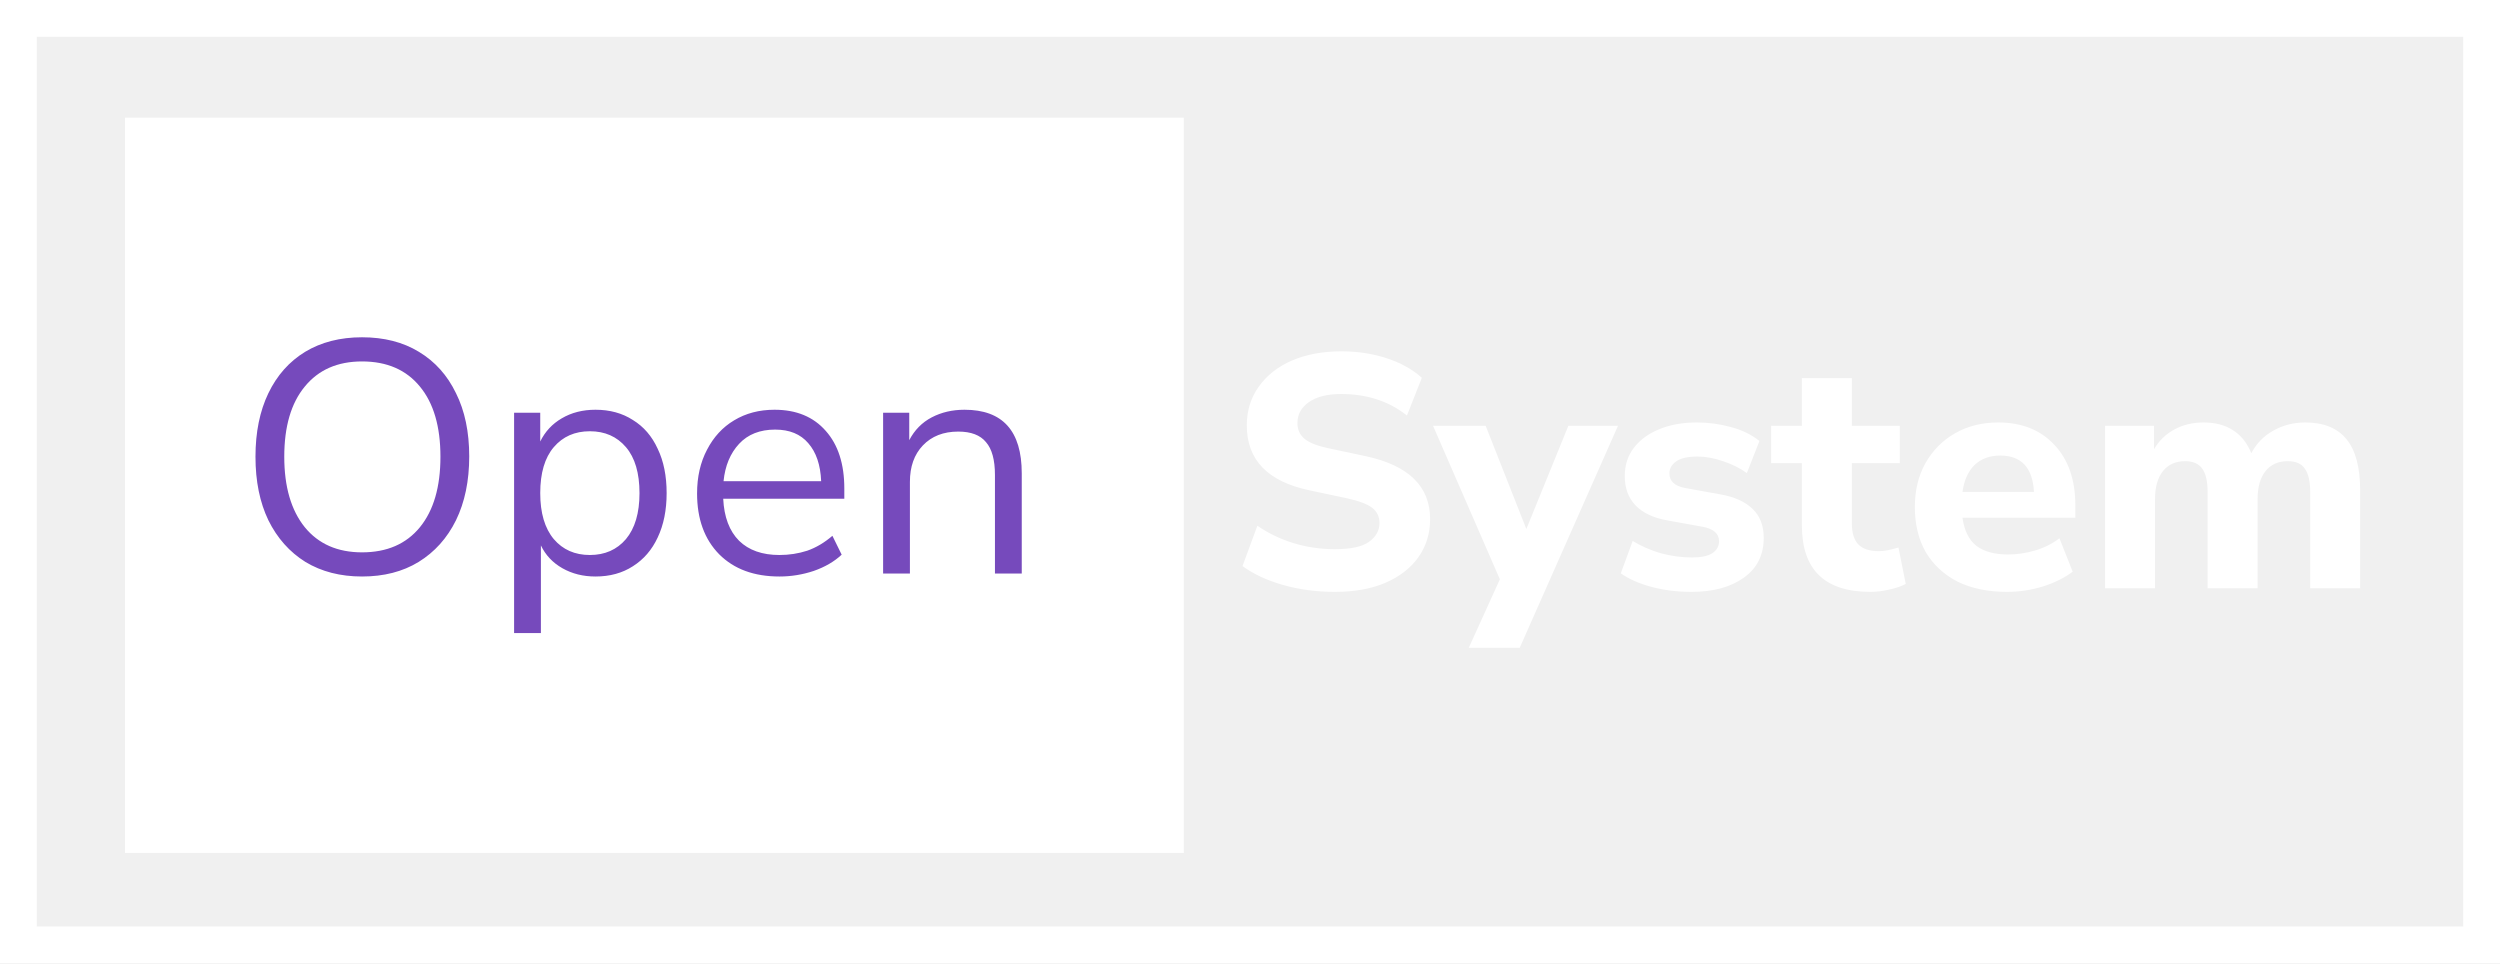
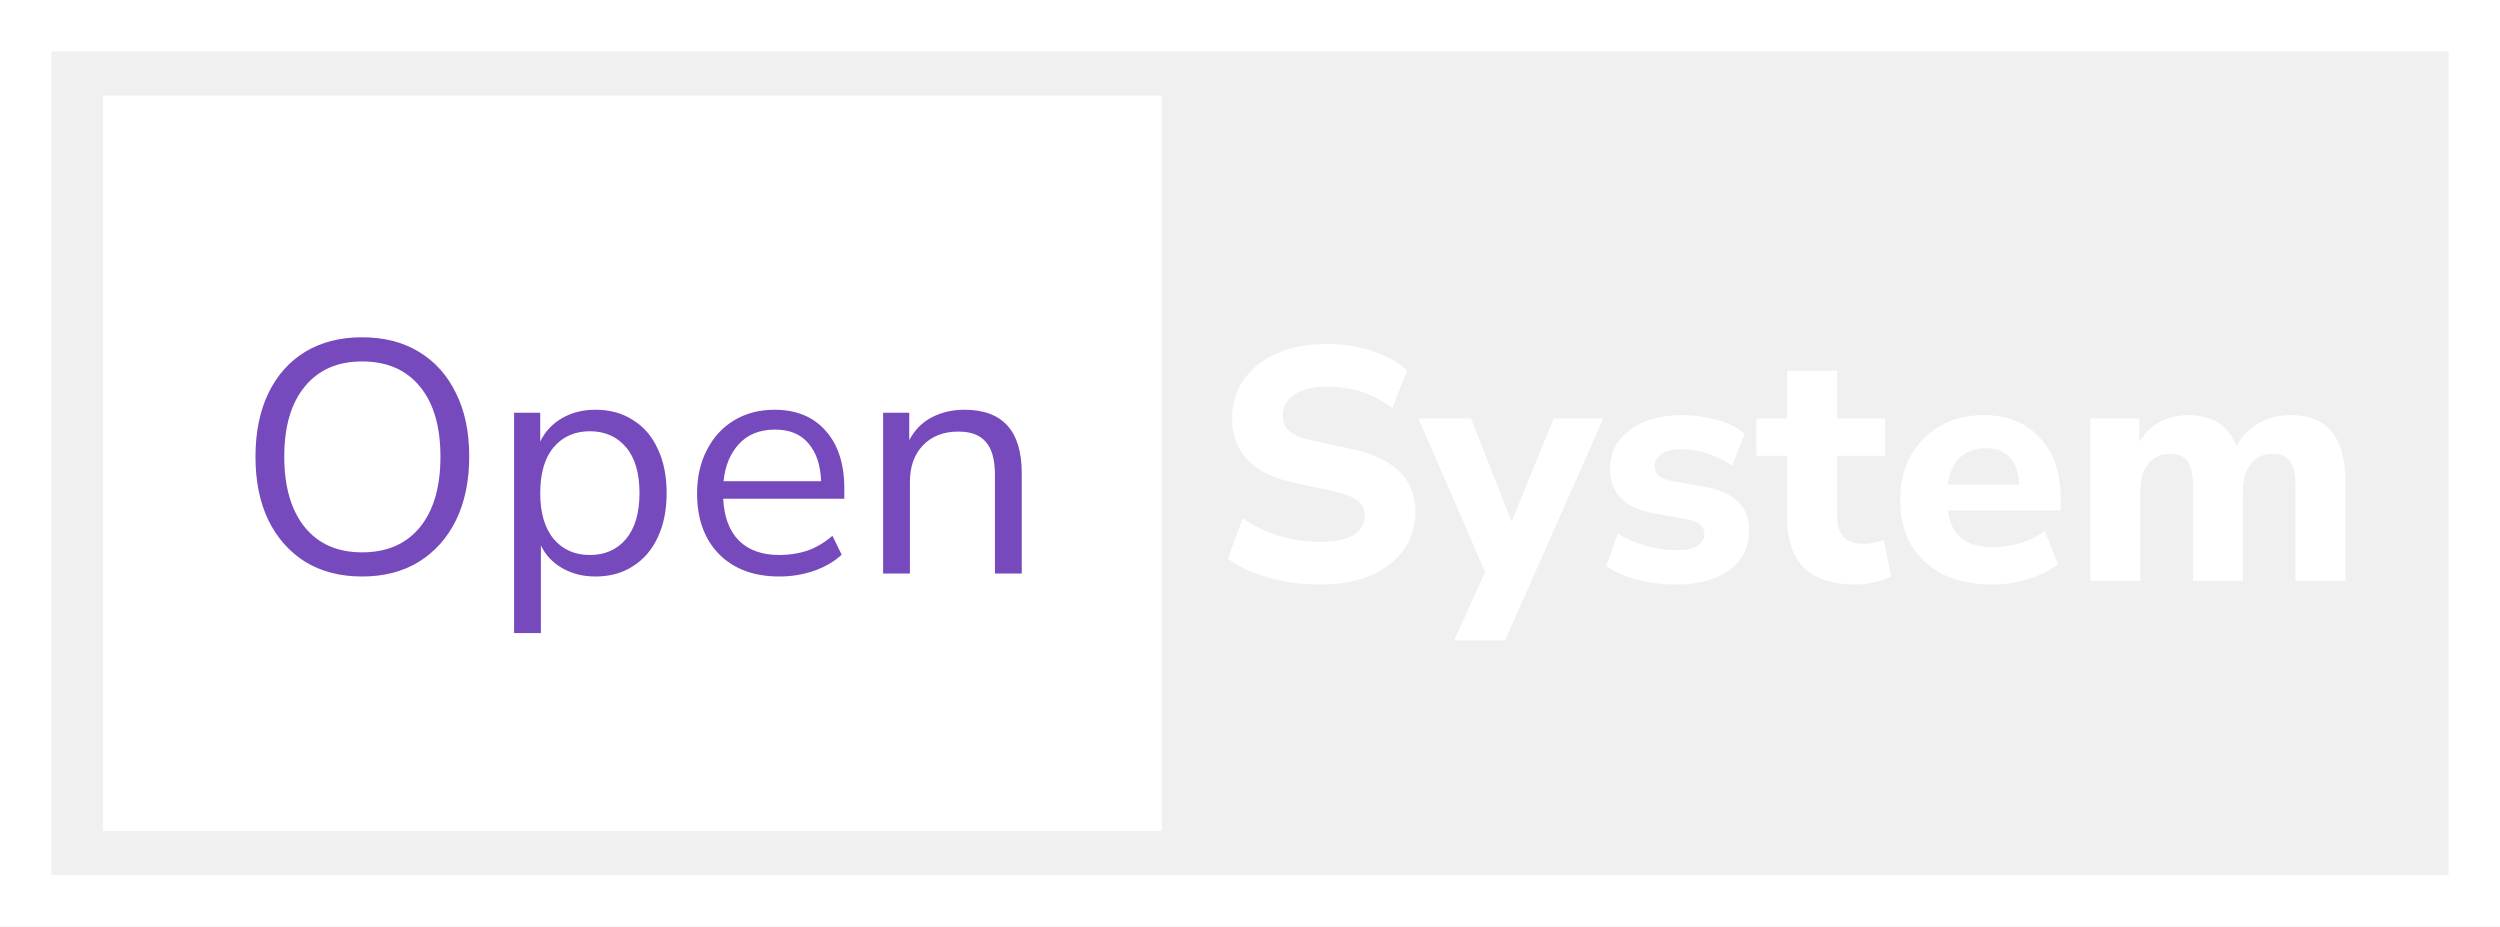
- <svg xmlns="http://www.w3.org/2000/svg" width="340" height="131" viewBox="0 0 340 131" fill="none">
-   <rect x="2.5" y="2.5" width="335" height="126" stroke="white" stroke-width="5" />
-   <path d="M181.535 80.495C179.045 80.495 176.69 80.18 174.47 79.55C172.28 78.92 170.45 78.065 168.98 76.985L171.005 71.495C172.415 72.485 174.02 73.265 175.82 73.835C177.65 74.405 179.555 74.69 181.535 74.69C183.695 74.69 185.24 74.36 186.17 73.7C187.13 73.01 187.61 72.155 187.61 71.135C187.61 70.265 187.28 69.575 186.62 69.065C185.96 68.555 184.805 68.12 183.155 67.76L178.07 66.68C172.4 65.48 169.565 62.54 169.565 57.86C169.565 55.85 170.105 54.095 171.185 52.595C172.265 51.065 173.765 49.88 175.685 49.04C177.635 48.2 179.885 47.78 182.435 47.78C184.625 47.78 186.68 48.095 188.6 48.725C190.52 49.355 192.11 50.24 193.37 51.38L191.345 56.51C188.885 54.56 185.9 53.585 182.39 53.585C180.5 53.585 179.03 53.96 177.98 54.71C176.96 55.43 176.45 56.375 176.45 57.545C176.45 58.415 176.765 59.12 177.395 59.66C178.025 60.2 179.12 60.635 180.68 60.965L185.765 62.045C191.585 63.305 194.495 66.155 194.495 70.595C194.495 72.575 193.955 74.315 192.875 75.815C191.825 77.285 190.325 78.44 188.375 79.28C186.455 80.09 184.175 80.495 181.535 80.495ZM199.753 88.1L203.983 78.785L194.893 57.905H202.048L207.583 71.945L213.298 57.905H220.048L206.683 88.1H199.753ZM230.057 80.495C228.107 80.495 226.292 80.27 224.612 79.82C222.932 79.37 221.537 78.755 220.427 77.975L222.047 73.565C223.157 74.255 224.417 74.81 225.827 75.23C227.267 75.62 228.692 75.815 230.102 75.815C231.362 75.815 232.292 75.62 232.892 75.23C233.492 74.81 233.792 74.27 233.792 73.61C233.792 72.56 233.027 71.9 231.497 71.63L226.772 70.775C224.882 70.445 223.442 69.77 222.452 68.75C221.462 67.73 220.967 66.395 220.967 64.745C220.967 63.245 221.387 61.955 222.227 60.875C223.067 59.795 224.222 58.955 225.692 58.355C227.162 57.755 228.857 57.455 230.777 57.455C232.367 57.455 233.912 57.665 235.412 58.085C236.912 58.475 238.202 59.105 239.282 59.975L237.572 64.34C236.672 63.68 235.592 63.14 234.332 62.72C233.102 62.3 231.947 62.09 230.867 62.09C229.517 62.09 228.542 62.315 227.942 62.765C227.342 63.185 227.042 63.725 227.042 64.385C227.042 65.435 227.747 66.095 229.157 66.365L233.882 67.22C235.832 67.55 237.317 68.21 238.337 69.2C239.357 70.16 239.867 71.48 239.867 73.16C239.867 75.47 238.967 77.27 237.167 78.56C235.367 79.85 232.997 80.495 230.057 80.495ZM254.371 80.495C248.161 80.495 245.056 77.48 245.056 71.45V62.99H240.871V57.905H245.056V51.425H251.851V57.905H258.376V62.99H251.851V71.18C251.851 72.44 252.136 73.385 252.706 74.015C253.306 74.645 254.251 74.96 255.541 74.96C255.931 74.96 256.336 74.915 256.756 74.825C257.206 74.735 257.686 74.615 258.196 74.465L259.186 79.415C258.556 79.745 257.806 80 256.936 80.18C256.066 80.39 255.211 80.495 254.371 80.495ZM272.975 80.495C270.365 80.495 268.115 80.03 266.225 79.1C264.365 78.14 262.925 76.805 261.905 75.095C260.915 73.355 260.42 71.315 260.42 68.975C260.42 66.695 260.9 64.7 261.86 62.99C262.85 61.25 264.185 59.9 265.865 58.94C267.575 57.95 269.54 57.455 271.76 57.455C274.97 57.455 277.52 58.475 279.41 60.515C281.3 62.525 282.245 65.255 282.245 68.705V70.415H266.9C267.14 72.155 267.77 73.43 268.79 74.24C269.84 75.02 271.28 75.41 273.11 75.41C274.31 75.41 275.525 75.23 276.755 74.87C277.985 74.51 279.095 73.955 280.085 73.205L281.885 77.75C280.775 78.59 279.41 79.265 277.79 79.775C276.2 80.255 274.595 80.495 272.975 80.495ZM272.03 61.955C270.59 61.955 269.42 62.39 268.52 63.26C267.65 64.13 267.11 65.345 266.9 66.905H276.62C276.44 63.605 274.91 61.955 272.03 61.955ZM286.287 80V57.905H292.947V61.1C293.607 59.96 294.507 59.075 295.647 58.445C296.817 57.785 298.167 57.455 299.697 57.455C301.257 57.455 302.577 57.8 303.657 58.49C304.767 59.18 305.607 60.23 306.177 61.64C306.867 60.32 307.857 59.3 309.147 58.58C310.467 57.83 311.922 57.455 313.512 57.455C316.032 57.455 317.907 58.22 319.137 59.75C320.367 61.25 320.982 63.575 320.982 66.725V80H314.187V66.95C314.187 65.48 313.947 64.415 313.467 63.755C313.017 63.065 312.237 62.72 311.127 62.72C309.837 62.72 308.832 63.17 308.112 64.07C307.392 64.97 307.032 66.245 307.032 67.895V80H300.237V66.95C300.237 65.48 299.997 64.415 299.517 63.755C299.037 63.065 298.257 62.72 297.177 62.72C295.887 62.72 294.882 63.17 294.162 64.07C293.442 64.97 293.082 66.245 293.082 67.895V80H286.287Z" fill="white" />
-   <rect x="17" y="16" width="144" height="100" fill="white" />
+ <svg xmlns="http://www.w3.org/2000/svg" width="340" height="126" viewBox="0 0 340 126" fill="none">
+   <rect x="3.5" y="3.5" width="333" height="119" stroke="white" stroke-width="7" />
+   <path d="M179.535 79.495C177.045 79.495 174.69 79.18 172.47 78.55C170.28 77.92 168.45 77.065 166.98 75.985L169.005 70.495C170.415 71.485 172.02 72.265 173.82 72.835C175.65 73.405 177.555 73.69 179.535 73.69C181.695 73.69 183.24 73.36 184.17 72.7C185.13 72.01 185.61 71.155 185.61 70.135C185.61 69.265 185.28 68.575 184.62 68.065C183.96 67.555 182.805 67.12 181.155 66.76L176.07 65.68C170.4 64.48 167.565 61.54 167.565 56.86C167.565 54.85 168.105 53.095 169.185 51.595C170.265 50.065 171.765 48.88 173.685 48.04C175.635 47.2 177.885 46.78 180.435 46.78C182.625 46.78 184.68 47.095 186.6 47.725C188.52 48.355 190.11 49.24 191.37 50.38L189.345 55.51C186.885 53.56 183.9 52.585 180.39 52.585C178.5 52.585 177.03 52.96 175.98 53.71C174.96 54.43 174.45 55.375 174.45 56.545C174.45 57.415 174.765 58.12 175.395 58.66C176.025 59.2 177.12 59.635 178.68 59.965L183.765 61.045C189.585 62.305 192.495 65.155 192.495 69.595C192.495 71.575 191.955 73.315 190.875 74.815C189.825 76.285 188.325 77.44 186.375 78.28C184.455 79.09 182.175 79.495 179.535 79.495ZM197.753 87.1L201.983 77.785L192.893 56.905H200.048L205.583 70.945L211.298 56.905H218.048L204.683 87.1H197.753ZM228.057 79.495C226.107 79.495 224.292 79.27 222.612 78.82C220.932 78.37 219.537 77.755 218.427 76.975L220.047 72.565C221.157 73.255 222.417 73.81 223.827 74.23C225.267 74.62 226.692 74.815 228.102 74.815C229.362 74.815 230.292 74.62 230.892 74.23C231.492 73.81 231.792 73.27 231.792 72.61C231.792 71.56 231.027 70.9 229.497 70.63L224.772 69.775C222.882 69.445 221.442 68.77 220.452 67.75C219.462 66.73 218.967 65.395 218.967 63.745C218.967 62.245 219.387 60.955 220.227 59.875C221.067 58.795 222.222 57.955 223.692 57.355C225.162 56.755 226.857 56.455 228.777 56.455C230.367 56.455 231.912 56.665 233.412 57.085C234.912 57.475 236.202 58.105 237.282 58.975L235.572 63.34C234.672 62.68 233.592 62.14 232.332 61.72C231.102 61.3 229.947 61.09 228.867 61.09C227.517 61.09 226.542 61.315 225.942 61.765C225.342 62.185 225.042 62.725 225.042 63.385C225.042 64.435 225.747 65.095 227.157 65.365L231.882 66.22C233.832 66.55 235.317 67.21 236.337 68.2C237.357 69.16 237.867 70.48 237.867 72.16C237.867 74.47 236.967 76.27 235.167 77.56C233.367 78.85 230.997 79.495 228.057 79.495ZM252.371 79.495C246.161 79.495 243.056 76.48 243.056 70.45V61.99H238.871V56.905H243.056V50.425H249.851V56.905H256.376V61.99H249.851V70.18C249.851 71.44 250.136 72.385 250.706 73.015C251.306 73.645 252.251 73.96 253.541 73.96C253.931 73.96 254.336 73.915 254.756 73.825C255.206 73.735 255.686 73.615 256.196 73.465L257.186 78.415C256.556 78.745 255.806 79 254.936 79.18C254.066 79.39 253.211 79.495 252.371 79.495ZM270.975 79.495C268.365 79.495 266.115 79.03 264.225 78.1C262.365 77.14 260.925 75.805 259.905 74.095C258.915 72.355 258.42 70.315 258.42 67.975C258.42 65.695 258.9 63.7 259.86 61.99C260.85 60.25 262.185 58.9 263.865 57.94C265.575 56.95 267.54 56.455 269.76 56.455C272.97 56.455 275.52 57.475 277.41 59.515C279.3 61.525 280.245 64.255 280.245 67.705V69.415H264.9C265.14 71.155 265.77 72.43 266.79 73.24C267.84 74.02 269.28 74.41 271.11 74.41C272.31 74.41 273.525 74.23 274.755 73.87C275.985 73.51 277.095 72.955 278.085 72.205L279.885 76.75C278.775 77.59 277.41 78.265 275.79 78.775C274.2 79.255 272.595 79.495 270.975 79.495ZM270.03 60.955C268.59 60.955 267.42 61.39 266.52 62.26C265.65 63.13 265.11 64.345 264.9 65.905H274.62C274.44 62.605 272.91 60.955 270.03 60.955ZM284.287 79V56.905H290.947V60.1C291.607 58.96 292.507 58.075 293.647 57.445C294.817 56.785 296.167 56.455 297.697 56.455C299.257 56.455 300.577 56.8 301.657 57.49C302.767 58.18 303.607 59.23 304.177 60.64C304.867 59.32 305.857 58.3 307.147 57.58C308.467 56.83 309.922 56.455 311.512 56.455C314.032 56.455 315.907 57.22 317.137 58.75C318.367 60.25 318.982 62.575 318.982 65.725V79H312.187V65.95C312.187 64.48 311.947 63.415 311.467 62.755C311.017 62.065 310.237 61.72 309.127 61.72C307.837 61.72 306.832 62.17 306.112 63.07C305.392 63.97 305.032 65.245 305.032 66.895V79H298.237V65.95C298.237 64.48 297.997 63.415 297.517 62.755C297.037 62.065 296.257 61.72 295.177 61.72C293.887 61.72 292.882 62.17 292.162 63.07C291.442 63.97 291.082 65.245 291.082 66.895V79H284.287Z" fill="white" />
+   <rect x="14" y="13" width="144" height="100" fill="white" />
  <path d="M49.235 78.405C46.295 78.405 43.73 77.745 41.54 76.425C39.38 75.075 37.7 73.185 36.5 70.755C35.33 68.325 34.745 65.445 34.745 62.115C34.745 58.785 35.33 55.905 36.5 53.475C37.67 51.045 39.335 49.17 41.495 47.85C43.685 46.53 46.265 45.87 49.235 45.87C52.235 45.87 54.815 46.53 56.975 47.85C59.165 49.17 60.845 51.045 62.015 53.475C63.215 55.875 63.815 58.74 63.815 62.07C63.815 65.4 63.215 68.295 62.015 70.755C60.815 73.185 59.12 75.075 56.93 76.425C54.77 77.745 52.205 78.405 49.235 78.405ZM49.235 75.12C52.625 75.12 55.25 73.98 57.11 71.7C58.97 69.42 59.9 66.225 59.9 62.115C59.9 58.005 58.97 54.825 57.11 52.575C55.25 50.295 52.625 49.155 49.235 49.155C45.905 49.155 43.31 50.295 41.45 52.575C39.59 54.825 38.66 58.005 38.66 62.115C38.66 66.195 39.59 69.39 41.45 71.7C43.31 73.98 45.905 75.12 49.235 75.12ZM69.917 86.1V56.13H73.472V60.045C74.132 58.695 75.107 57.645 76.397 56.895C77.717 56.115 79.247 55.725 80.987 55.725C82.937 55.725 84.632 56.19 86.072 57.12C87.542 58.02 88.667 59.325 89.447 61.035C90.257 62.715 90.662 64.725 90.662 67.065C90.662 69.375 90.257 71.385 89.447 73.095C88.667 74.775 87.542 76.08 86.072 77.01C84.632 77.94 82.937 78.405 80.987 78.405C79.307 78.405 77.807 78.03 76.487 77.28C75.167 76.53 74.192 75.495 73.562 74.175V86.1H69.917ZM80.222 75.48C82.262 75.48 83.897 74.76 85.127 73.32C86.357 71.85 86.972 69.765 86.972 67.065C86.972 64.335 86.357 62.25 85.127 60.81C83.897 59.37 82.262 58.65 80.222 58.65C78.182 58.65 76.547 59.37 75.317 60.81C74.087 62.25 73.472 64.335 73.472 67.065C73.472 69.765 74.087 71.85 75.317 73.32C76.547 74.76 78.182 75.48 80.222 75.48ZM106.007 78.405C102.557 78.405 99.827 77.4 97.817 75.39C95.807 73.35 94.802 70.59 94.802 67.11C94.802 64.86 95.252 62.88 96.152 61.17C97.052 59.43 98.282 58.095 99.842 57.165C101.432 56.205 103.262 55.725 105.332 55.725C108.302 55.725 110.627 56.685 112.307 58.605C113.987 60.495 114.827 63.105 114.827 66.435V67.83H98.357C98.477 70.32 99.197 72.225 100.517 73.545C101.837 74.835 103.667 75.48 106.007 75.48C107.327 75.48 108.587 75.285 109.787 74.895C110.987 74.475 112.127 73.8 113.207 72.87L114.467 75.435C113.477 76.365 112.217 77.1 110.687 77.64C109.157 78.15 107.597 78.405 106.007 78.405ZM105.422 58.425C103.352 58.425 101.717 59.07 100.517 60.36C99.317 61.65 98.612 63.345 98.402 65.445H111.677C111.587 63.225 111.002 61.5 109.922 60.27C108.872 59.04 107.372 58.425 105.422 58.425ZM120.103 78V56.13H123.658V59.865C124.378 58.485 125.398 57.45 126.718 56.76C128.038 56.07 129.523 55.725 131.173 55.725C136.363 55.725 138.958 58.605 138.958 64.365V78H135.313V64.59C135.313 62.55 134.908 61.065 134.098 60.135C133.318 59.175 132.058 58.695 130.318 58.695C128.308 58.695 126.703 59.325 125.503 60.585C124.333 61.815 123.748 63.465 123.748 65.535V78H120.103Z" fill="#764ABC" />
</svg>
